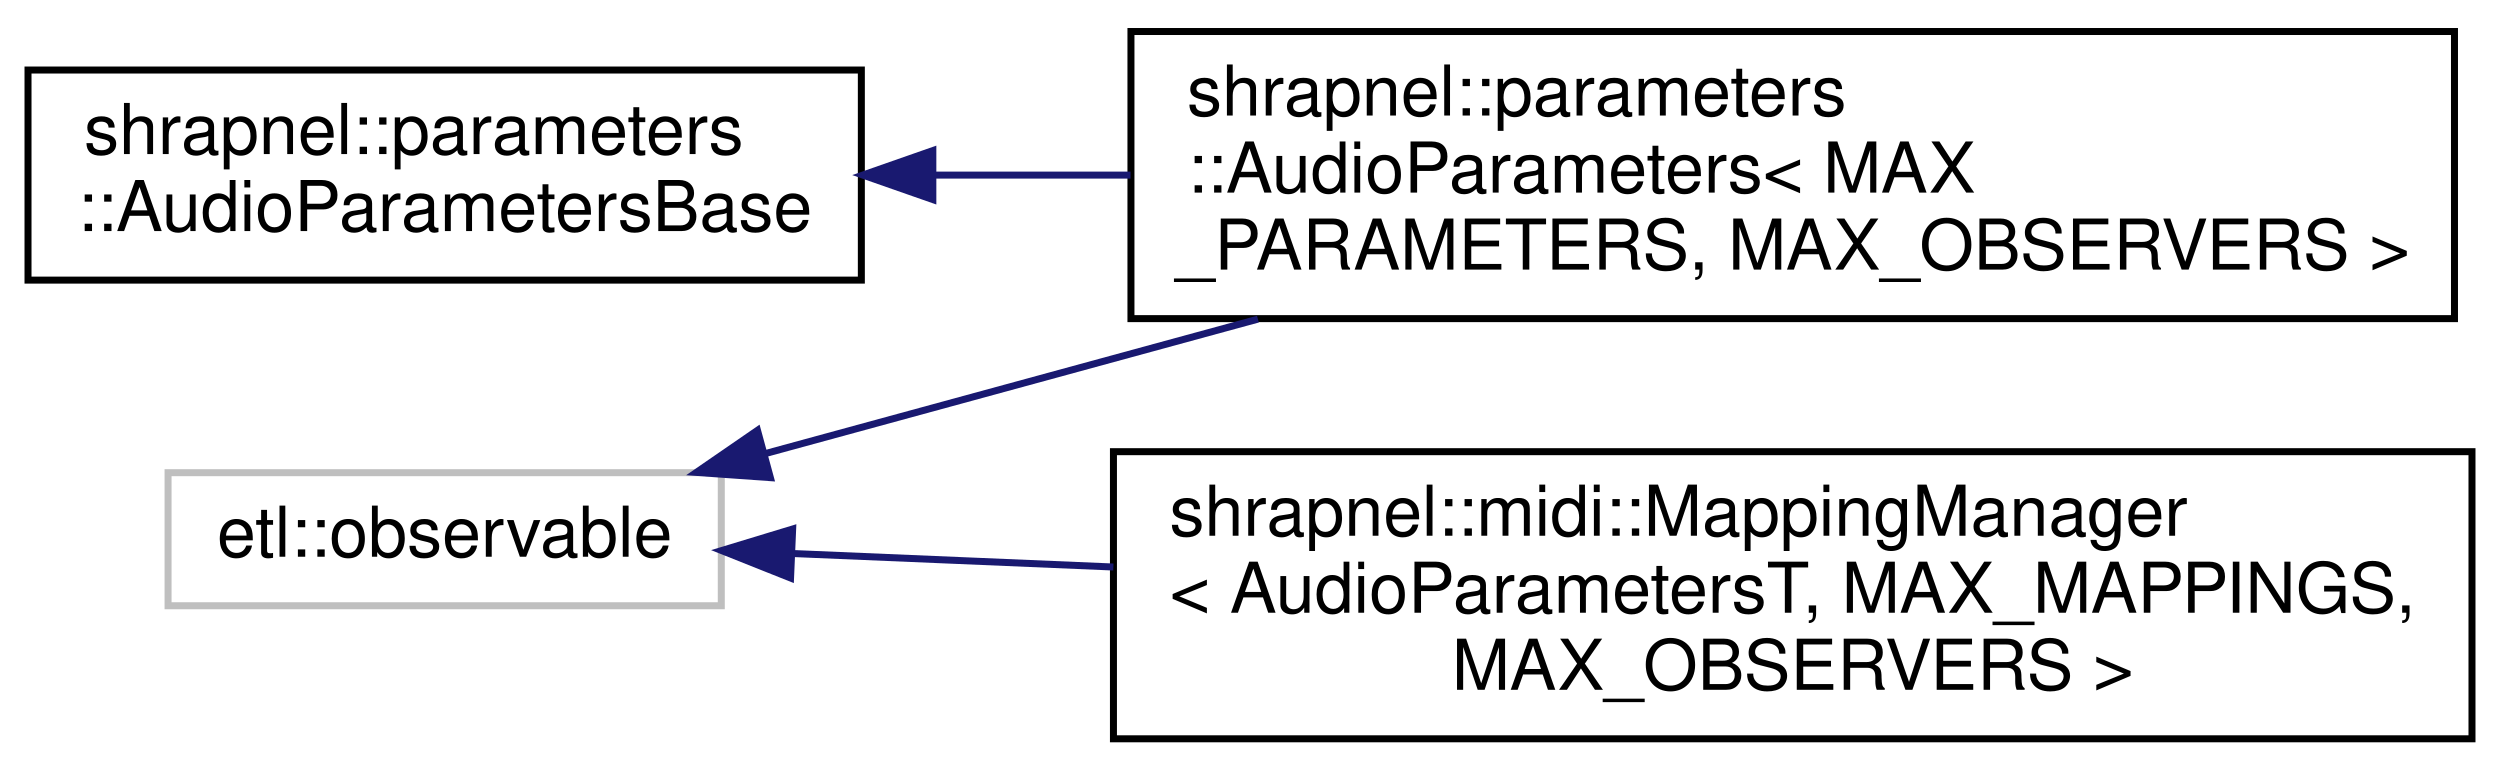
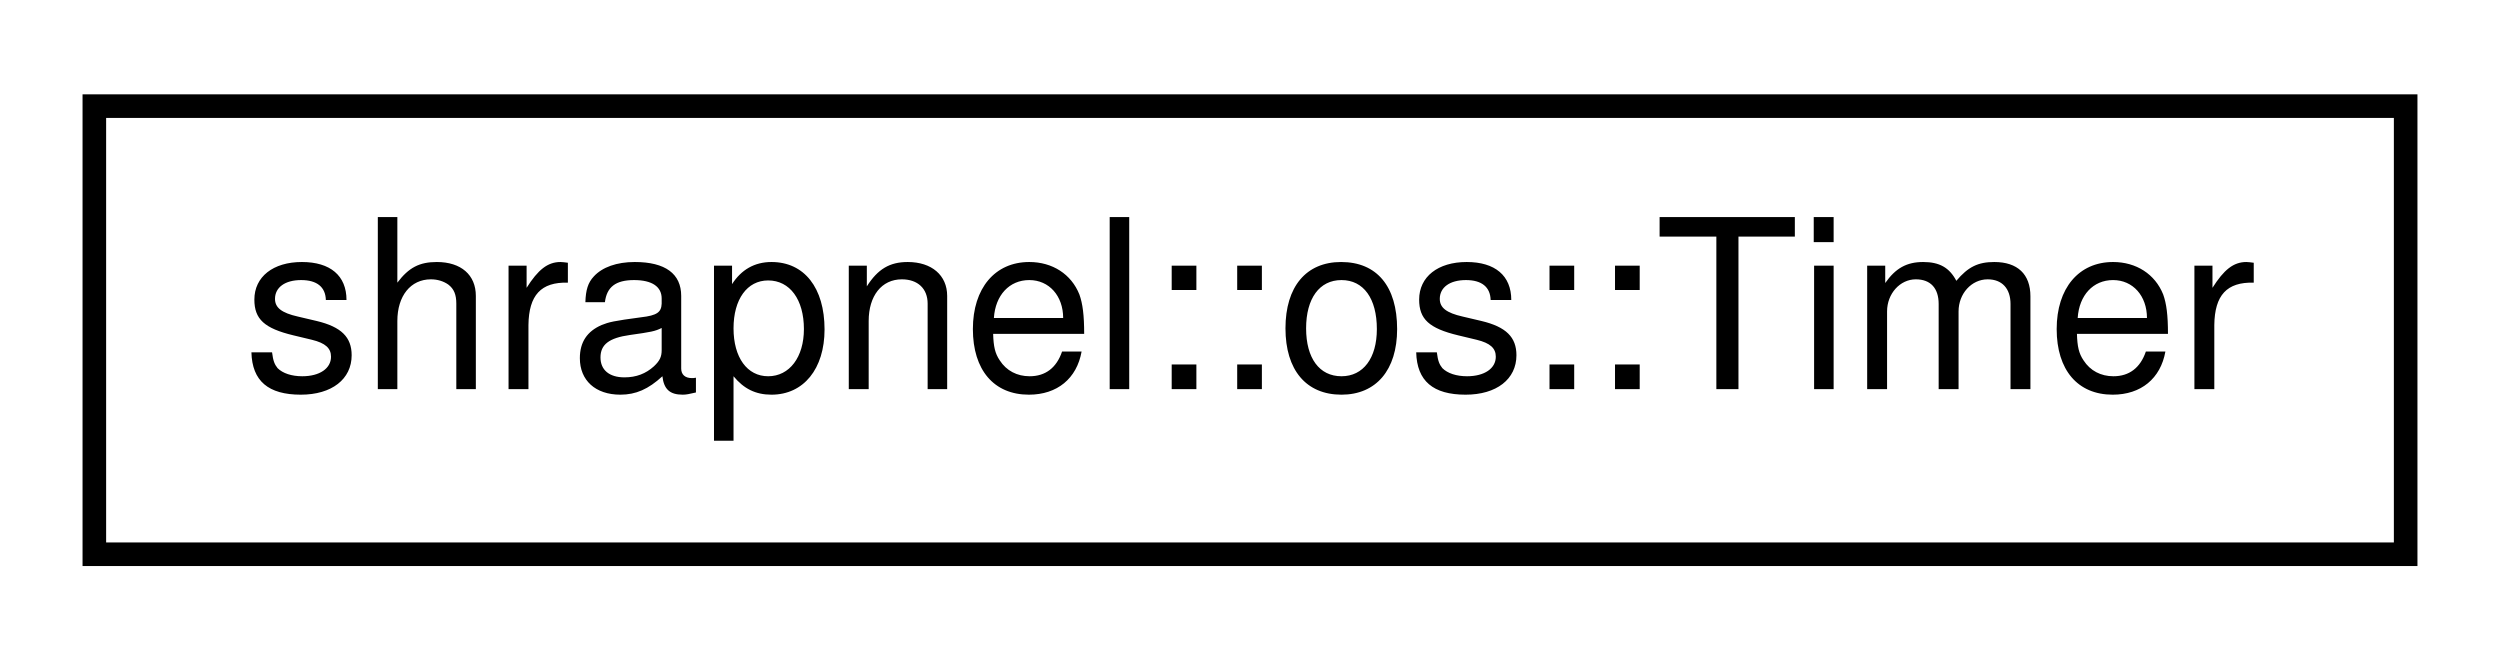
- <svg xmlns="http://www.w3.org/2000/svg" xmlns:xlink="http://www.w3.org/1999/xlink" width="357pt" height="110pt" viewBox="0.00 0.00 357.00 110.00">
-   <g id="graph0" class="graph" transform="scale(1 1) rotate(0) translate(4 106)">
+ <svg xmlns="http://www.w3.org/2000/svg" xmlns:xlink="http://www.w3.org/1999/xlink" width="106pt" height="28pt" viewBox="0.00 0.00 106.00 28.00">
+   <g id="graph0" class="graph" transform="scale(1 1) rotate(0) translate(4 24)">
    <g id="node1" class="node">
      <g id="a_node1">
-         <a xlink:href="classshrapnel_1_1parameters_1_1AudioParametersBase.html" target="_top" xlink:title=" ">
-           <polygon fill="none" stroke="black" points="0,-66 0,-96 119,-96 119,-66 0,-66" />
-           <text text-anchor="start" x="8" y="-84" font-family="Helvetica,sans-Serif" font-size="10.00">shrapnel::parameters</text>
-           <text text-anchor="middle" x="59.5" y="-73" font-family="Helvetica,sans-Serif" font-size="10.00">::AudioParametersBase</text>
+         <a xlink:href="classshrapnel_1_1os_1_1Timer.html" target="_top" xlink:title=" ">
+           <polygon fill="none" stroke="black" points="0,-0.5 0,-19.5 98,-19.5 98,-0.5 0,-0.5" />
+           <text text-anchor="middle" x="49" y="-7.5" font-family="Helvetica,sans-Serif" font-size="10.00">shrapnel::os::Timer</text>
        </a>
      </g>
    </g>
-     <g id="node2" class="node">
-       <g id="a_node2">
-         <a xlink:href="classshrapnel_1_1parameters_1_1AudioParameters.html" target="_top" xlink:title=" ">
-           <polygon fill="none" stroke="black" points="157.5,-60.5 157.5,-101.5 346.5,-101.5 346.5,-60.5 157.5,-60.5" />
-           <text text-anchor="start" x="165.5" y="-89.5" font-family="Helvetica,sans-Serif" font-size="10.00">shrapnel::parameters</text>
-           <text text-anchor="start" x="165.5" y="-78.5" font-family="Helvetica,sans-Serif" font-size="10.00">::AudioParameters&lt; MAX</text>
-           <text text-anchor="middle" x="252" y="-67.5" font-family="Helvetica,sans-Serif" font-size="10.00">_PARAMETERS, MAX_OBSERVERS &gt;</text>
-         </a>
-       </g>
-     </g>
-     <g id="edge1" class="edge">
-       <path fill="none" stroke="midnightblue" d="M129.35,-81C138.49,-81 147.97,-81 157.44,-81" />
-       <polygon fill="midnightblue" stroke="midnightblue" points="129.21,-77.5 119.21,-81 129.21,-84.5 129.21,-77.5" />
-     </g>
-     <g id="node3" class="node">
-       <g id="a_node3">
-         <a xlink:title=" ">
-           <polygon fill="none" stroke="#bfbfbf" points="20,-19.5 20,-38.5 99,-38.5 99,-19.5 20,-19.5" />
-           <text text-anchor="middle" x="59.5" y="-26.5" font-family="Helvetica,sans-Serif" font-size="10.00">etl::observable</text>
-         </a>
-       </g>
-     </g>
-     <g id="edge3" class="edge">
-       <path fill="none" stroke="midnightblue" d="M105.33,-41.24C126.29,-46.96 151.83,-53.93 175.63,-60.43" />
-       <polygon fill="midnightblue" stroke="midnightblue" points="106.01,-37.79 95.44,-38.54 104.17,-44.55 106.01,-37.79" />
-     </g>
-     <g id="node4" class="node">
-       <g id="a_node4">
-         <a xlink:href="classshrapnel_1_1midi_1_1MappingManager.html" target="_top" xlink:title=" ">
-           <polygon fill="none" stroke="black" points="155,-0.5 155,-41.5 349,-41.5 349,-0.5 155,-0.5" />
-           <text text-anchor="start" x="163" y="-29.5" font-family="Helvetica,sans-Serif" font-size="10.00">shrapnel::midi::MappingManager</text>
-           <text text-anchor="start" x="163" y="-18.5" font-family="Helvetica,sans-Serif" font-size="10.00">&lt; AudioParametersT, MAX_MAPPINGS,</text>
-           <text text-anchor="middle" x="252" y="-7.5" font-family="Helvetica,sans-Serif" font-size="10.00"> MAX_OBSERVERS &gt;</text>
-         </a>
-       </g>
-     </g>
-     <g id="edge2" class="edge">
-       <path fill="none" stroke="midnightblue" d="M109.39,-26.95C123.4,-26.36 139.18,-25.7 154.99,-25.03" />
-       <polygon fill="midnightblue" stroke="midnightblue" points="108.89,-23.46 99.05,-27.38 109.19,-30.46 108.89,-23.46" />
-     </g>
  </g>
</svg>
